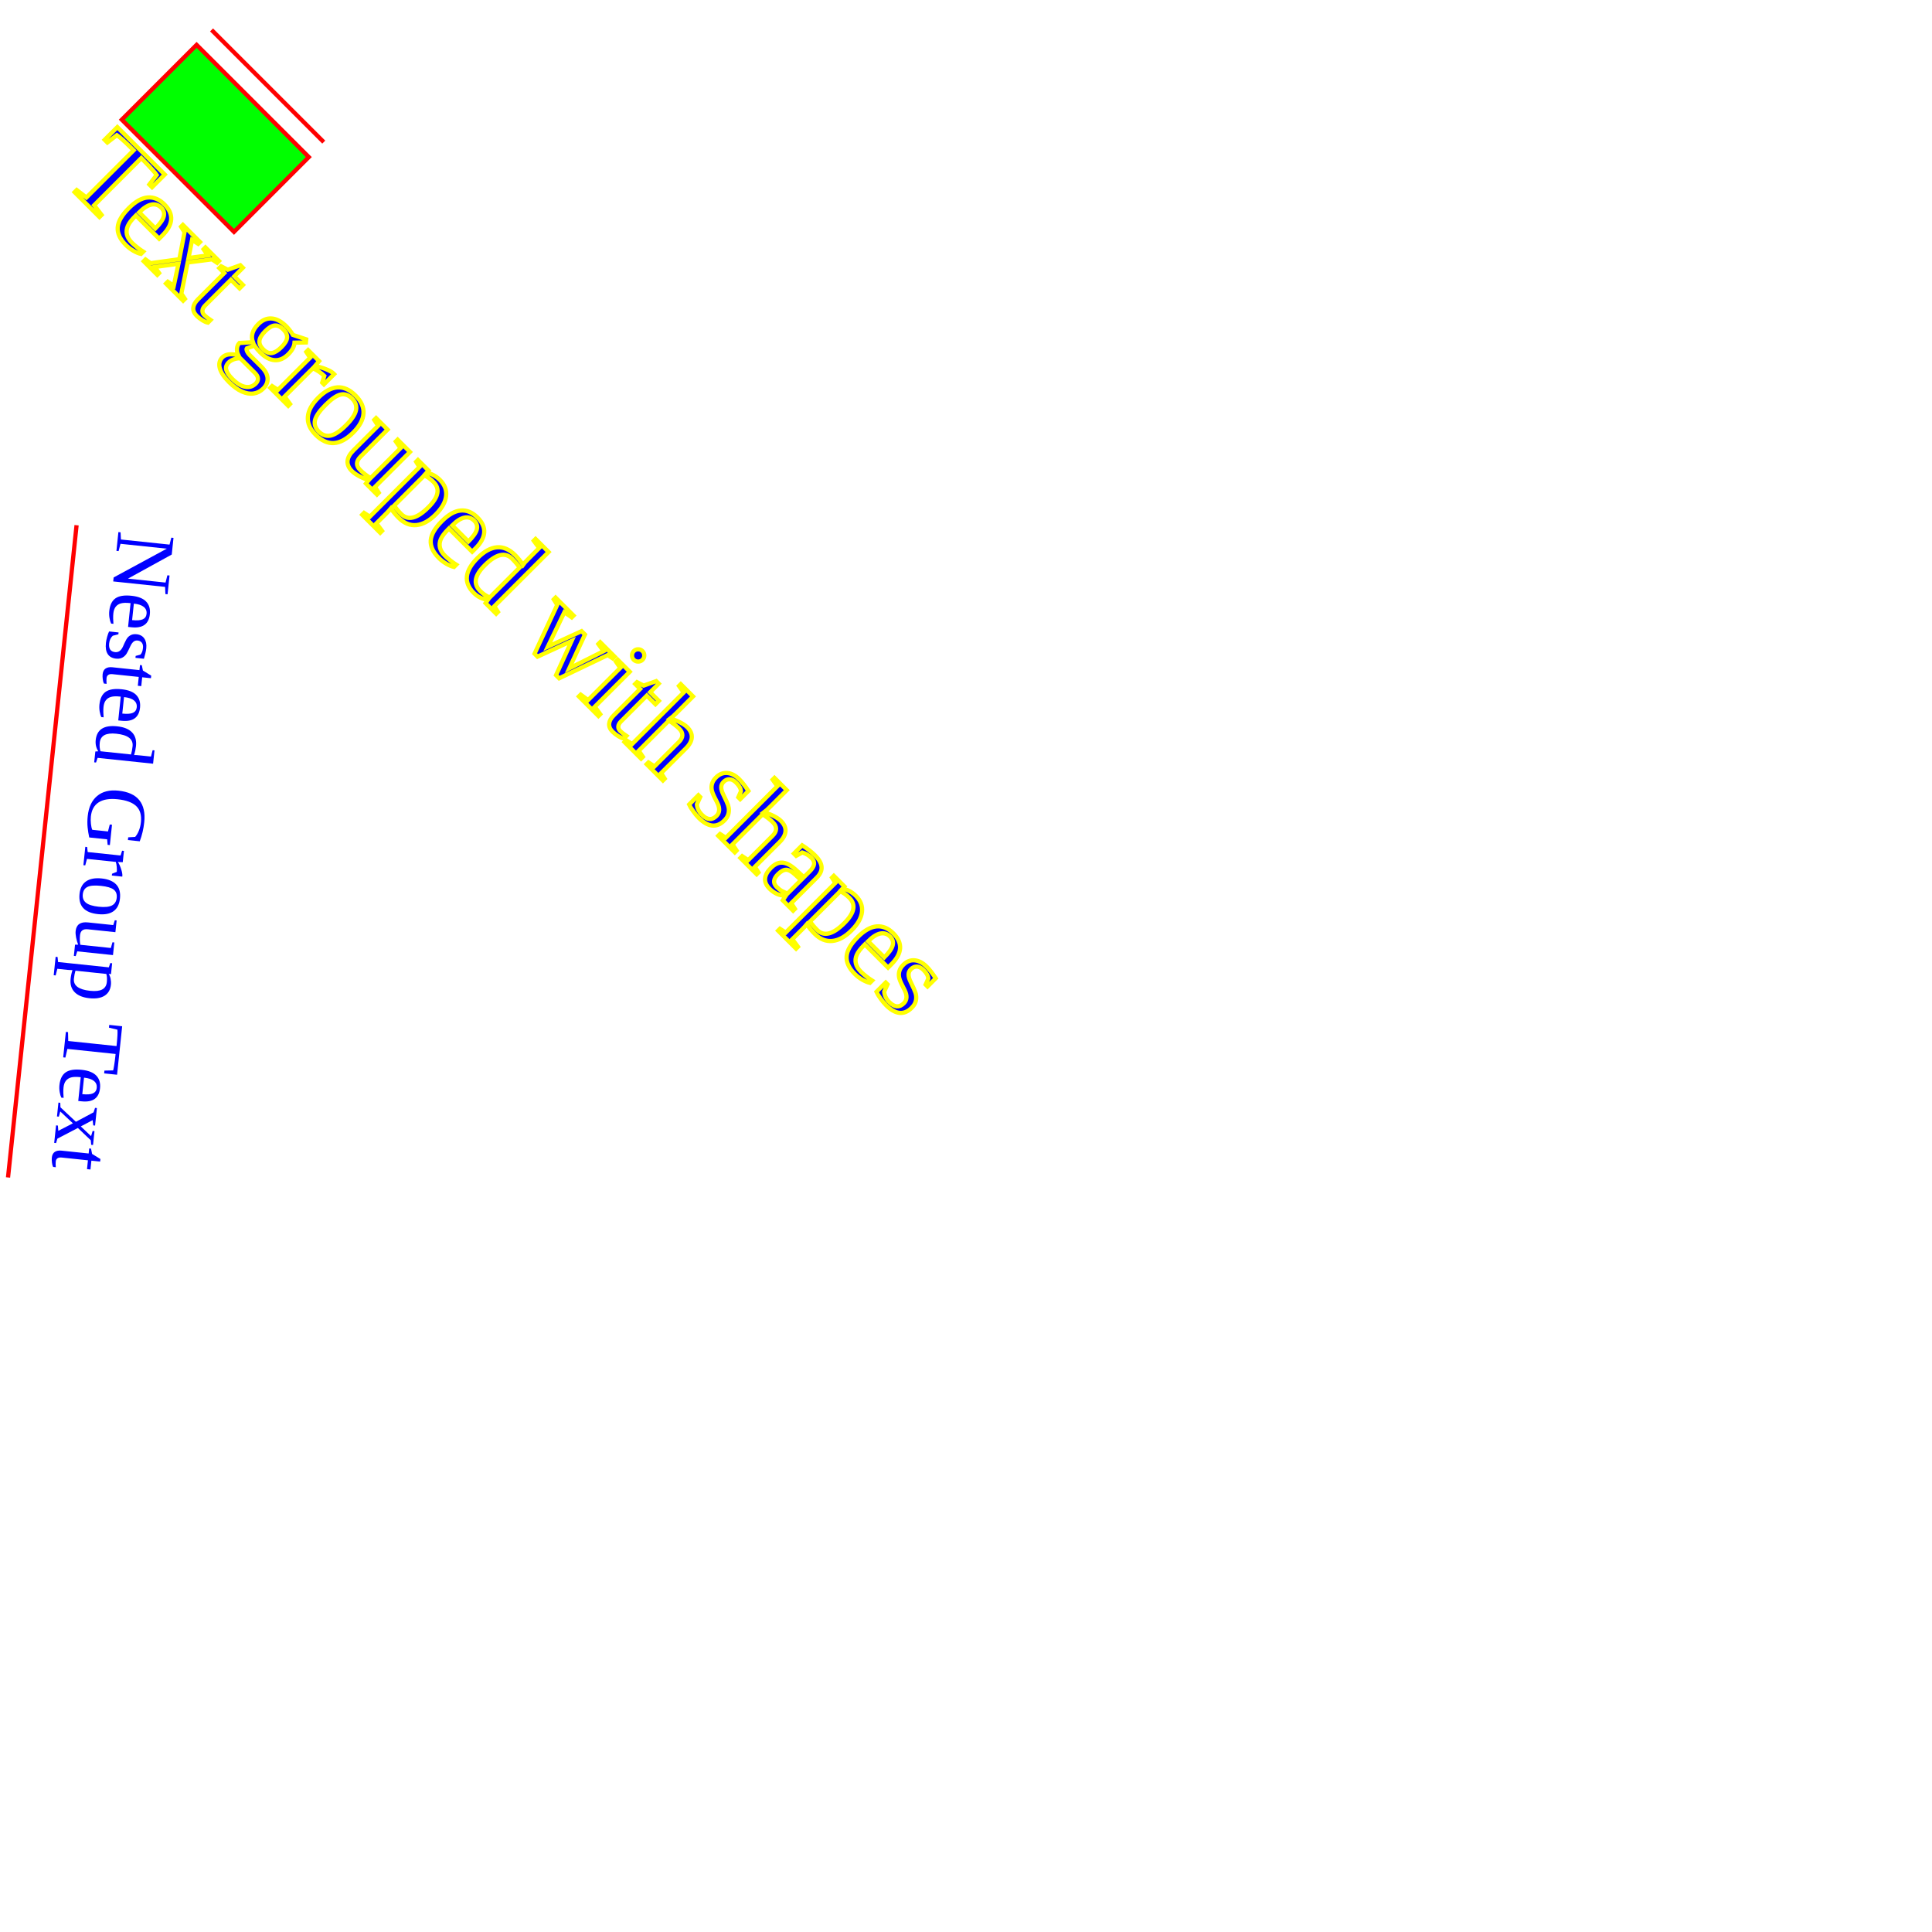
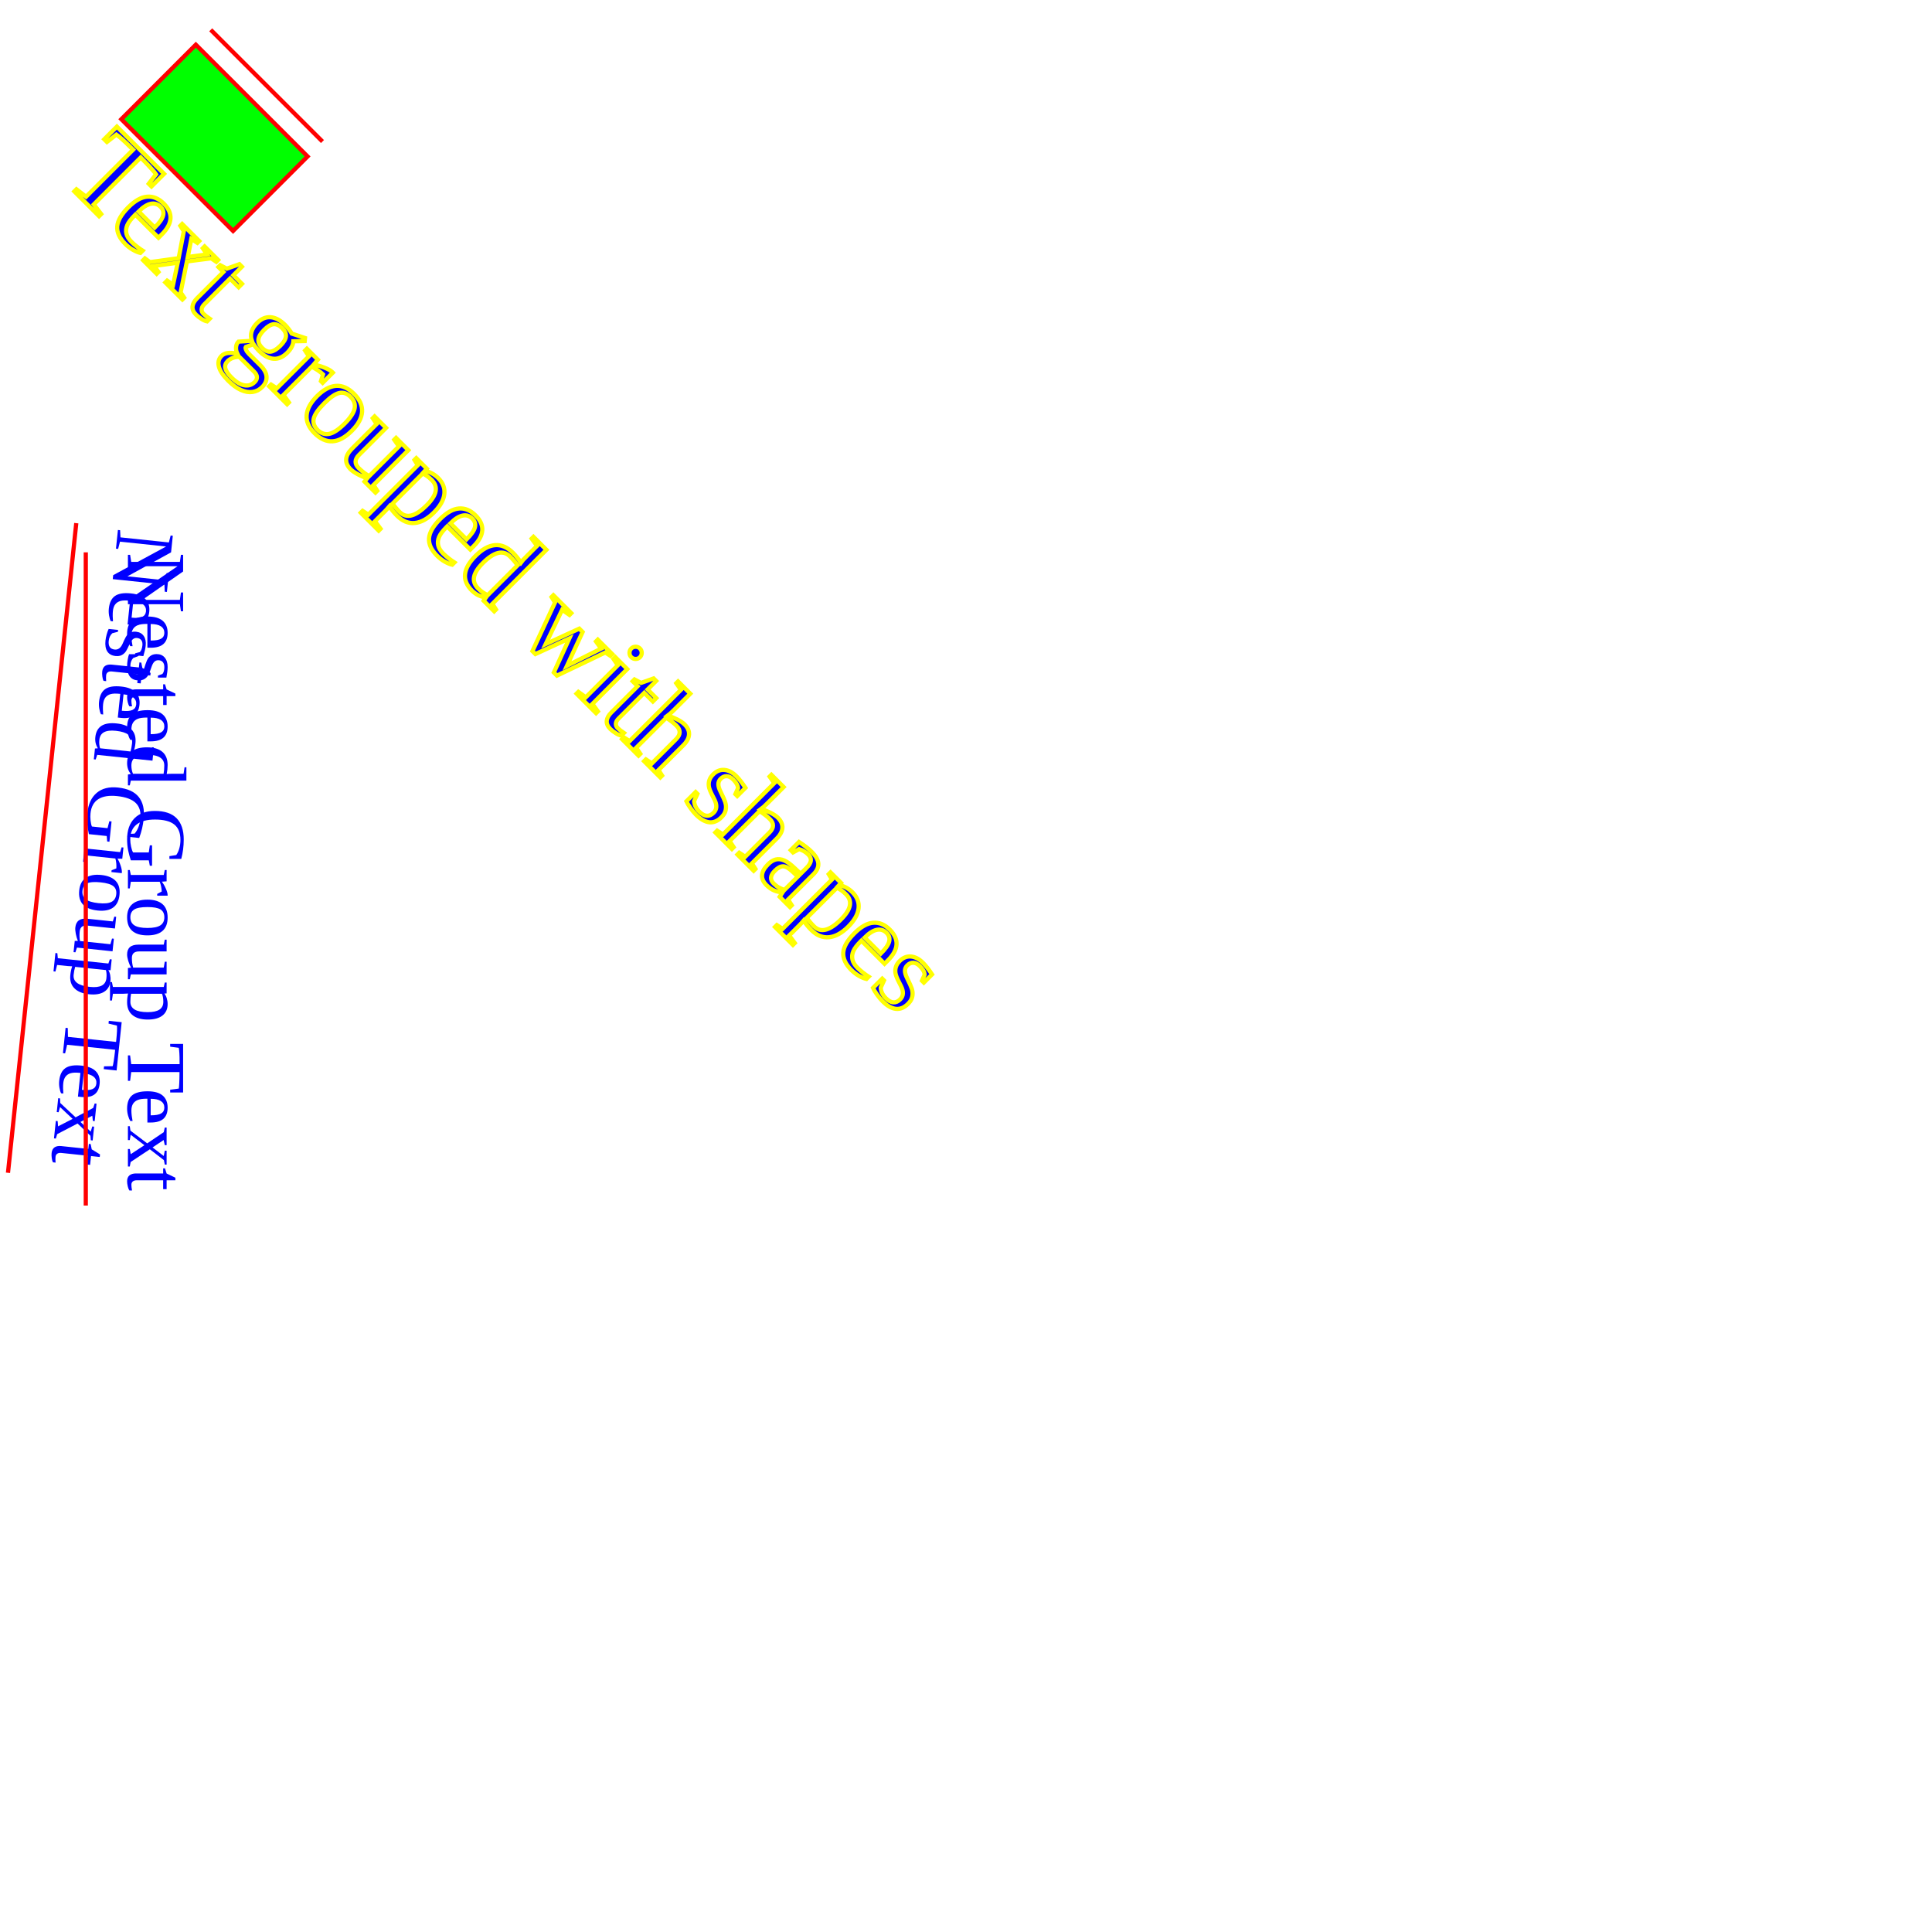
<svg xmlns="http://www.w3.org/2000/svg">
  <g stroke="rgb(255,0,0)" stroke-width="2" transform="translate(100, 0) rotate(45)">
    <line x1="10" y1="10" x2="85" y2="10" />
    <rect x="10" y="20" height="50" width="75" fill="rgb(0,255,0)" />
    <text x="10" y="110" stroke="rgb(255,255,0)" fill="rgb(0,0,255)" font-size="55">Text grouped with shapes</text>
    <g transform="translate(200, 100) rotate(45)">
      <g transform="rotate(6)">
        <text x="50" y="110" stroke="none" fill="rgb(0,0,255)" font-size="40">Nested Group Text</text>
        <line x1="50" y1="130" x2="360" y2="130" />
      </g>
+       <text x="50" y="110" stroke="none" fill="rgb(0,0,255)" font-size="40">Nested Group Text</text>
+       <line x1="50" y1="130" x2="360" y2="130" />
    </g>
  </g>
</svg>
